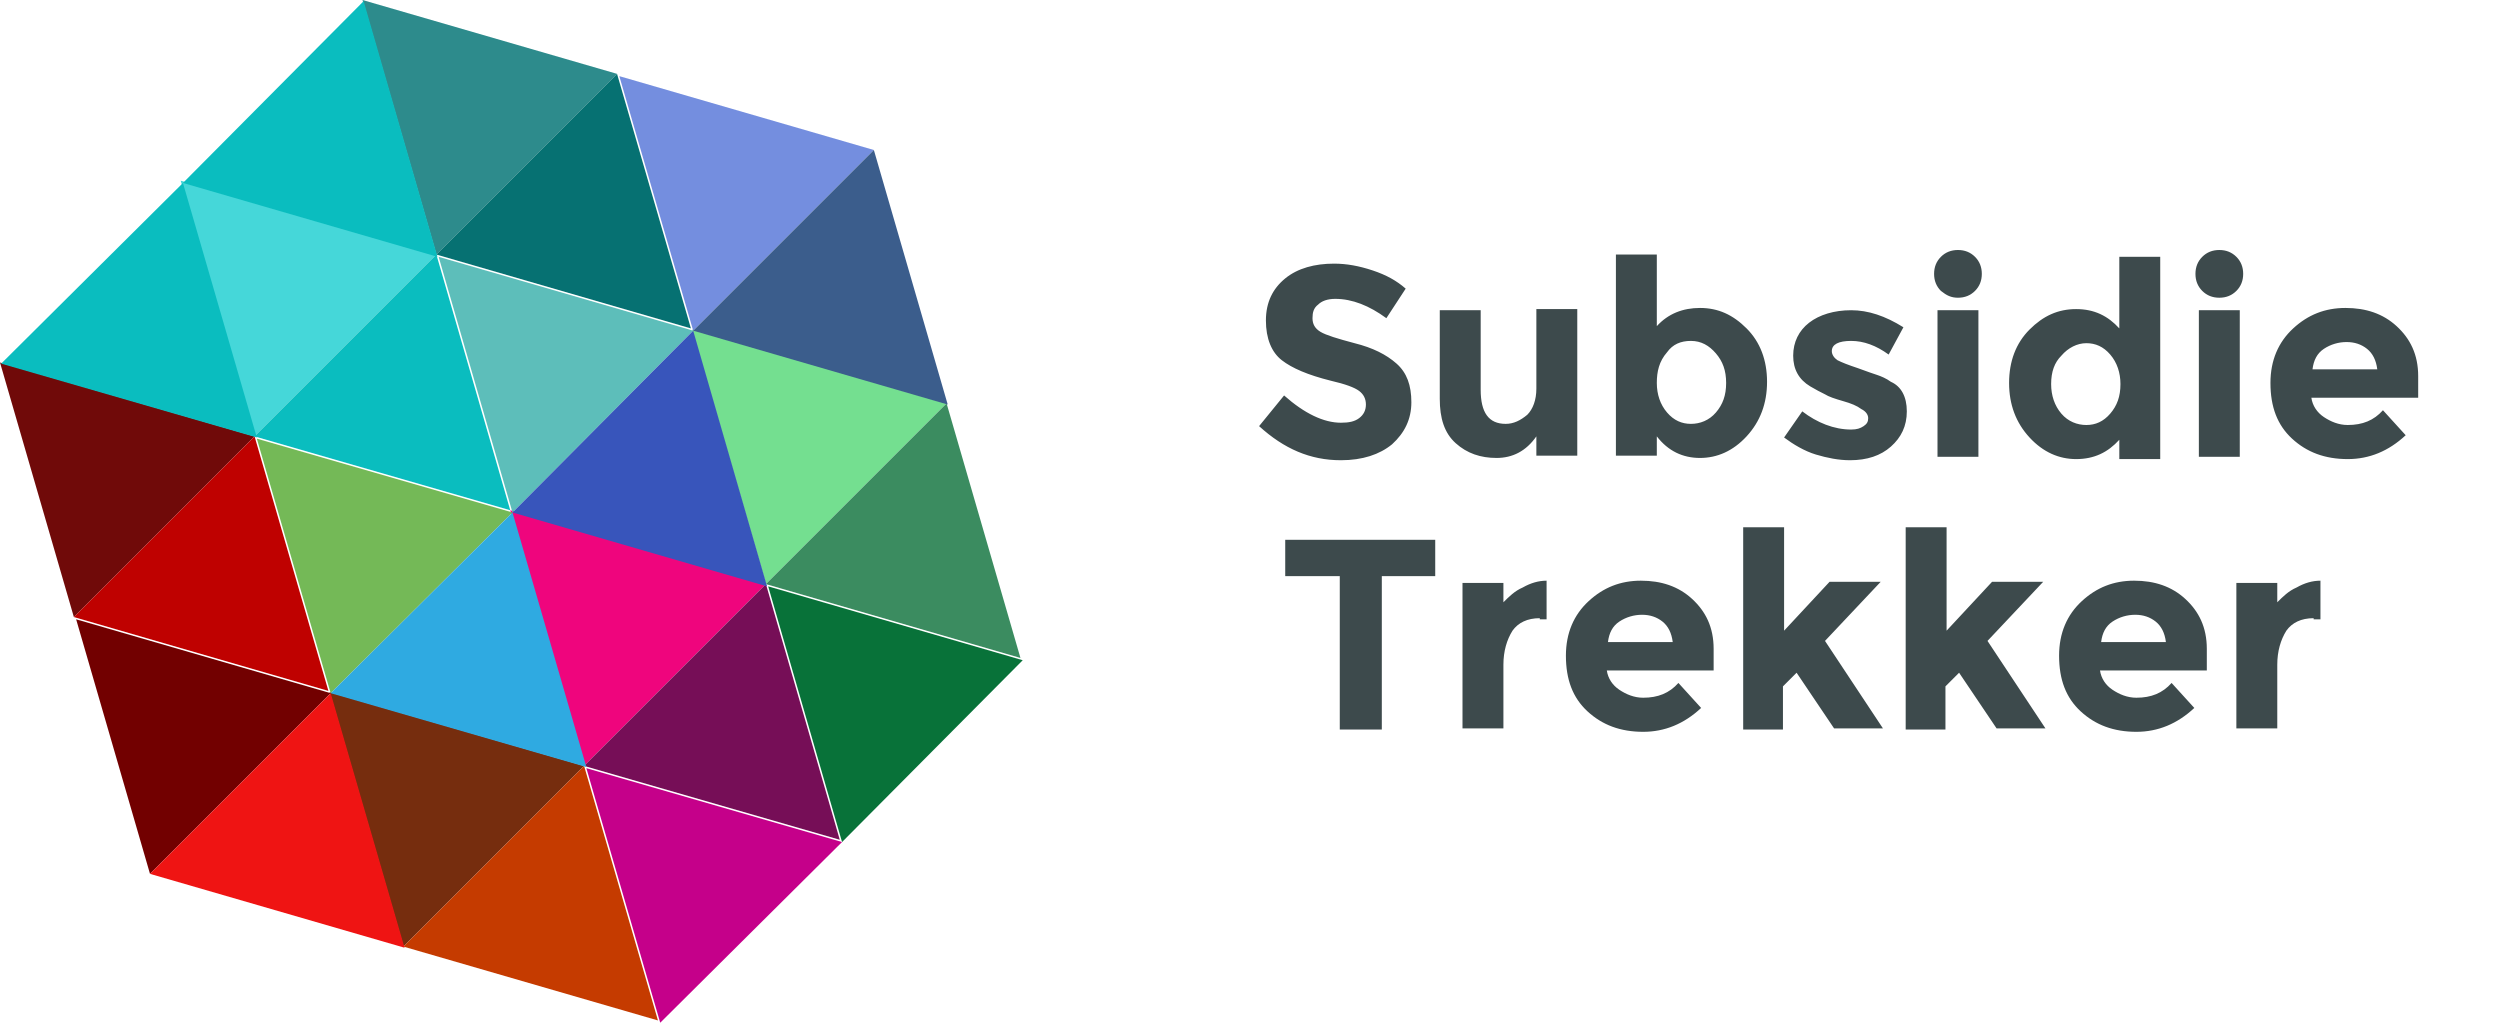
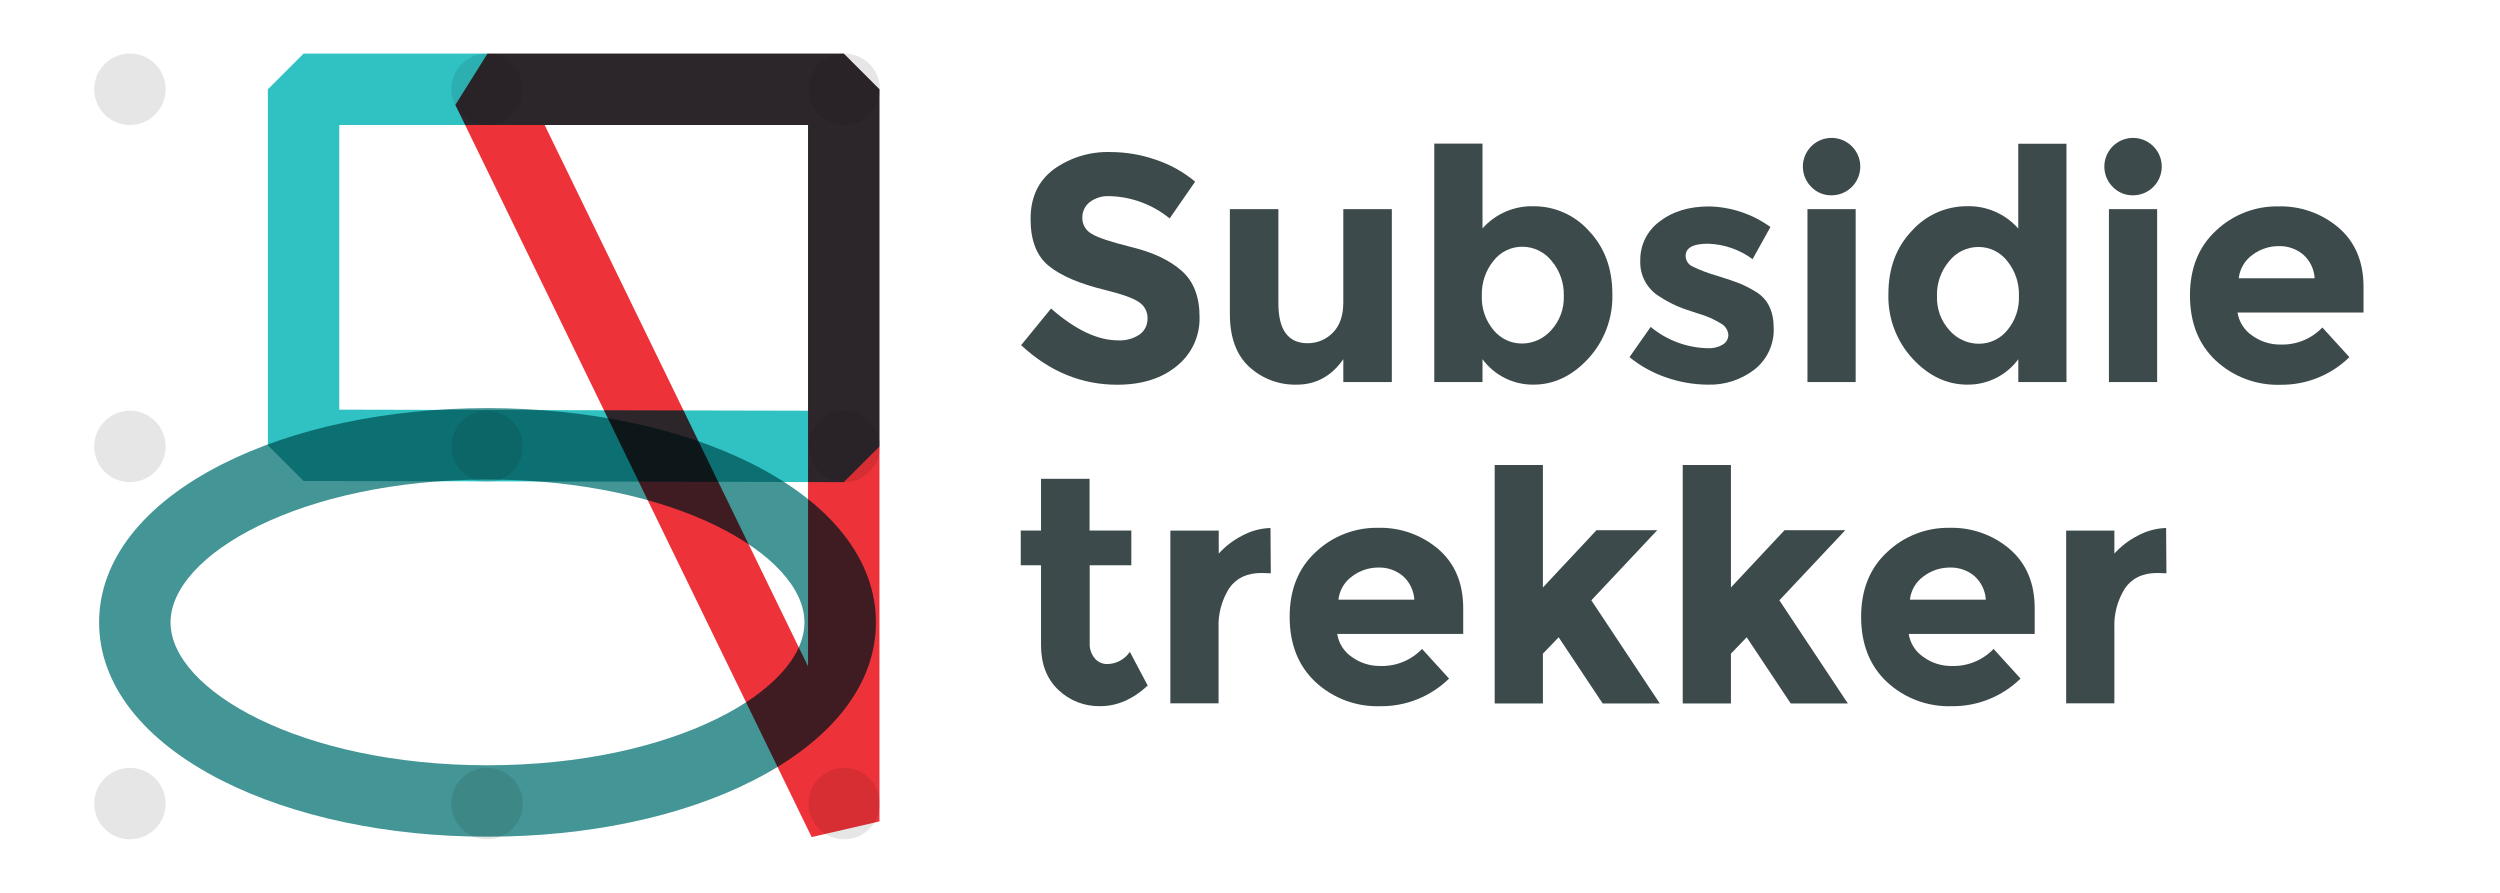
- <svg xmlns="http://www.w3.org/2000/svg" version="1.1" x="0" y="0" viewBox="0 0 220 90" xml:space="preserve">
-   <style type="text/css">.st0{fill:#45d7d9}.st1{fill:#fbb03b}.st2{fill:#fad0cc}.st3{fill:#f24766}.st4{fill:#bfbbde}.st5{fill:#a9a7e0}.st6{fill:#5dbeba}.st7{fill:#324c93}.st8{fill:#74b957}.st9{fill:#34ad72}.st10{fill:#d6da2c}.st11{fill:#3f9}.st12{fill:#60aec8}.st13{fill:#f2e6b5}.st14{fill:#e15b10}.st15{fill:#c24141}.st16{fill:#ffe600}.st17{fill:#588493}.st18{fill:#2faae1}.st19{fill:#1e1b86}.st20{fill:#3855bb}.st21{fill:#e40274}.st22{fill:#f2f2f2}.st23{fill:#3d4a4c}.st24{fill:#2d8b8c}.st25{fill:#700a09}.st26{fill:#74df90}.st27{fill:#ef057d}.st28{fill:#762d0e}.st29{fill:#748edf}.st30{fill:#720000}.st31{fill:#087239}.st32{fill:#c5008a}.st33{fill:#c53b00}.st34{fill:#760e57}.st35{fill:#3b8c60}.st36{fill:#bf0100}.st37{fill:#0abdbf}.st38{fill:#067172}.st39{fill:#ef1413}.st40{fill:#3b5d8c}.st41{clip-path:url(#SVGID_2_)}.st42{display:none}.st43{display:inline;opacity:.4}.st44{opacity:.25}.st45,.st46{clip-path:url(#SVGID_4_);fill-rule:evenodd;clip-rule:evenodd;fill:#f5ea14}.st46{clip-path:url(#SVGID_6_);fill:#ec2224}.st47{display:inline;opacity:.2}.st48,.st49,.st50,.st51{clip-path:url(#SVGID_8_);fill-rule:evenodd;clip-rule:evenodd;fill:#f5ea14}.st49,.st50,.st51{clip-path:url(#SVGID_10_);fill:#ec2224}.st50,.st51{clip-path:url(#SVGID_12_);fill:#f5ea14}.st51{clip-path:url(#SVGID_14_);fill:#ec2224}</style>
-   <g id="Layer_1">
-     <path class="st23" d="M116 26.8c-.4.3-.5.7-.5 1.2s.2.9.7 1.2 1.5.6 3 1c1.6.4 2.8 1 3.7 1.8.9.8 1.3 1.9 1.3 3.4s-.6 2.7-1.7 3.7c-1.1.9-2.6 1.4-4.5 1.4-2.7 0-5-1-7.2-3l2.2-2.7c1.8 1.6 3.5 2.4 5 2.4.7 0 1.2-.1 1.6-.4.4-.3.6-.7.6-1.2s-.2-.9-.6-1.2-1.2-.6-2.5-.9c-2-.5-3.4-1.1-4.3-1.8-.9-.7-1.4-1.9-1.4-3.5s.6-2.8 1.7-3.7c1.1-.9 2.6-1.3 4.3-1.3 1.1 0 2.2.2 3.4.6s2.1.9 2.9 1.6L122 28c-1.5-1.1-3-1.7-4.5-1.7-.7 0-1.2.2-1.5.5zM135.2 34.2v-7h3.6v12.9h-3.6v-1.7c-.9 1.3-2.1 1.9-3.5 1.9s-2.6-.4-3.6-1.3-1.4-2.2-1.4-3.9v-7.8h3.6v7c0 2 .7 3 2.2 3 .7 0 1.3-.3 1.9-.8.5-.5.8-1.3.8-2.3zM149.6 27.1c1.6 0 2.9.6 4.1 1.8 1.2 1.2 1.8 2.8 1.8 4.7s-.6 3.5-1.8 4.8c-1.2 1.3-2.6 1.9-4.1 1.9s-2.8-.6-3.8-1.9v1.7h-3.6V22.4h3.6v6.3c1-1.1 2.3-1.6 3.8-1.6zm-3.8 6.6c0 1 .3 1.9.9 2.6s1.3 1 2.1 1 1.6-.3 2.2-1 .9-1.5.9-2.6-.3-1.9-.9-2.6-1.3-1.1-2.2-1.1-1.6.3-2.1 1c-.7.8-.9 1.7-.9 2.7zM167.8 36.2c0 1.3-.5 2.3-1.4 3.1s-2.1 1.2-3.6 1.2c-1 0-2-.2-3-.5s-2-.9-2.8-1.5l1.6-2.3c1.3 1 2.8 1.6 4.3 1.6.5 0 .8-.1 1.1-.3.3-.2.4-.4.4-.7s-.2-.6-.6-.8c-.4-.3-.9-.5-1.6-.7-.7-.2-1.3-.4-1.6-.6-.4-.2-.8-.4-1.3-.7-1-.6-1.5-1.5-1.5-2.7 0-1.2.5-2.2 1.4-2.9s2.2-1.1 3.7-1.1 3 .5 4.6 1.5l-1.3 2.4c-1.1-.8-2.2-1.2-3.3-1.2-1.1 0-1.7.3-1.7.9 0 .3.2.6.5.8.4.2.9.4 1.8.7.8.3 1.4.5 1.7.6.3.1.8.3 1.2.6.9.4 1.4 1.3 1.4 2.6zM170.8 25.6c-.4-.4-.6-.9-.6-1.5s.2-1.1.6-1.5c.4-.4.9-.6 1.5-.6s1.1.2 1.5.6c.4.4.6.9.6 1.5s-.2 1.1-.6 1.5c-.4.4-.9.6-1.5.6s-1-.2-1.5-.6zm3.3 14.6h-3.6V27.3h3.6v12.9zM182.7 40.4c-1.5 0-2.9-.6-4.1-1.9-1.2-1.3-1.8-2.9-1.8-4.8s.6-3.5 1.8-4.7 2.5-1.8 4.1-1.8 2.8.6 3.8 1.7v-6.3h3.6v17.8h-3.6v-1.7c-1 1.1-2.2 1.7-3.8 1.7zm-2.2-6.6c0 1 .3 1.9.9 2.6s1.4 1 2.2 1c.8 0 1.5-.3 2.1-1 .6-.7.9-1.5.9-2.6 0-1-.3-1.9-.9-2.6-.6-.7-1.3-1-2.1-1s-1.6.4-2.2 1.1c-.6.6-.9 1.4-.9 2.5zM193.8 25.6c-.4-.4-.6-.9-.6-1.5s.2-1.1.6-1.5c.4-.4.9-.6 1.5-.6s1.1.2 1.5.6c.4.4.6.9.6 1.5s-.2 1.1-.6 1.5c-.4.4-.9.6-1.5.6s-1.1-.2-1.5-.6zm3.3 14.6h-3.6V27.3h3.6v12.9zM211.7 38.3c-1.5 1.4-3.2 2.1-5.1 2.1-2 0-3.6-.6-4.9-1.8s-1.9-2.8-1.9-4.9c0-2 .7-3.6 2-4.8 1.3-1.2 2.8-1.8 4.6-1.8s3.3.5 4.5 1.6c1.2 1.1 1.9 2.5 1.9 4.4V35h-9.4c.1.7.5 1.3 1.1 1.7.6.4 1.3.7 2.1.7 1.3 0 2.3-.4 3.1-1.3l2 2.2zm-3.4-7.6c-.5-.4-1.1-.6-1.8-.6s-1.4.2-2 .6c-.6.4-.9 1-1 1.8h5.7c-.1-.8-.4-1.4-.9-1.8zM121.6 50.7v13.5h-3.7V50.7h-4.8v-3.2h13.2v3.2h-4.7zM135.5 54.4c-1.1 0-1.9.4-2.4 1.1-.5.8-.8 1.8-.8 3v5.6h-3.6V51.3h3.6V53c.5-.5 1-1 1.7-1.3.7-.4 1.4-.6 2.1-.6v3.4h-.6zM149.7 62.3c-1.5 1.4-3.2 2.1-5.1 2.1-2 0-3.6-.6-4.9-1.8s-1.9-2.8-1.9-4.9c0-2 .7-3.6 2-4.8 1.3-1.2 2.8-1.8 4.6-1.8s3.3.5 4.5 1.6c1.2 1.1 1.9 2.5 1.9 4.4V59h-9.4c.1.7.5 1.3 1.1 1.7.6.4 1.3.7 2.1.7 1.3 0 2.3-.4 3.1-1.3l2 2.2zm-3.4-7.6c-.5-.4-1.1-.6-1.8-.6s-1.4.2-2 .6c-.6.4-.9 1-1 1.8h5.7c-.1-.8-.4-1.4-.9-1.8zM157 64.2h-3.6V46.4h3.6v9.1l4-4.3h4.5l-4.9 5.2 5.1 7.7h-4.3l-3.3-4.9-1.2 1.2v3.8zM171.3 64.2h-3.6V46.4h3.6v9.1l4-4.3h4.5l-4.9 5.2 5.1 7.7h-4.3l-3.3-4.9-1.2 1.2v3.8zM193.1 62.3c-1.5 1.4-3.2 2.1-5.1 2.1-2 0-3.6-.6-4.9-1.8s-1.9-2.8-1.9-4.9c0-2 .7-3.6 2-4.8 1.3-1.2 2.8-1.8 4.6-1.8s3.3.5 4.5 1.6c1.2 1.1 1.9 2.5 1.9 4.4V59h-9.4c.1.7.5 1.3 1.1 1.7.6.4 1.3.7 2.1.7 1.3 0 2.3-.4 3.1-1.3l2 2.2zm-3.4-7.6c-.5-.4-1.1-.6-1.8-.6s-1.4.2-2 .6c-.6.4-.9 1-1 1.8h5.7c-.1-.8-.4-1.4-.9-1.8zM203.6 54.4c-1.1 0-1.9.4-2.4 1.1-.5.8-.8 1.8-.8 3v5.6h-3.6V51.3h3.6V53c.5-.5 1-1 1.7-1.3.7-.4 1.4-.6 2.1-.6v3.4h-.6z" />
-     <g>
-       <path class="st24" d="M38.4 22.4L31.9 0l22.4 6.5z" />
-       <path class="st0" d="M22.4 38.4l-6.5-22.5 22.5 6.5z" />
-       <path class="st25" d="M6.5 54.3L0 31.9l22.4 6.5z" />
-       <path class="st26" d="M67.4 51.4L60.9 29l22.4 6.5z" />
-       <path class="st27" d="M51.4 67.4l-6.5-22.5 22.5 6.5z" />
-       <path class="st28" d="M35.5 83.3L29 60.9l22.4 6.5z" />
-       <g>
-         <path class="st6" d="M45.1 45.1l-6.5-22.5L61 29.1z" />
-         <path class="st29" d="M61 29.1L54.5 6.7l22.4 6.5z" />
-         <path class="st8" d="M29.1 61l-6.5-22.4 22.5 6.5z" />
-         <path class="st30" d="M13.2 76.9L6.7 54.5 29.1 61z" />
-       </g>
-       <g>
-         <path class="st31" d="M74.1 74.1l-6.5-22.5L90 58.1z" />
-         <path class="st32" d="M58.1 90l-6.5-22.4 22.5 6.5z" />
-       </g>
-       <g>
-         <path class="st33" d="M51.4 67.4l6.5 22.4-22.4-6.5z" />
-         <path class="st34" d="M67.4 51.4l6.5 22.5-22.5-6.5z" />
-         <path class="st35" d="M83.3 35.5l6.5 22.4-22.4-6.5z" />
-         <path class="st36" d="M22.4 38.4l6.5 22.4-22.4-6.5z" />
-         <path class="st37" d="M38.4 22.4l6.5 22.5-22.5-6.5z" />
-         <path class="st38" d="M54.3 6.5l6.5 22.4-22.4-6.5z" />
-         <g>
-           <path class="st18" d="M45.1 45.1l6.5 22.4L29.1 61z" />
-           <path class="st39" d="M29.1 61l6.5 22.4-22.4-6.5z" />
-           <path class="st20" d="M61 29.1l6.5 22.5-22.4-6.5z" />
-           <path class="st40" d="M76.9 13.2l6.5 22.4L61 29.1z" />
-         </g>
-         <g>
-           <path class="st37" d="M16.1 16.1l6.5 22.4L.1 32zM32 .1l6.5 22.5-22.4-6.5z" />
-         </g>
-       </g>
+ <svg xmlns="http://www.w3.org/2000/svg" viewBox="0 0 560 200">
+   <defs>
+     <style>.cls-1{isolation:isolate;}.cls-2{fill:#e6e6e6;}.cls-3{fill:#19bbbd;}.cls-3,.cls-4{opacity:0.9;}.cls-3,.cls-4,.cls-5{mix-blend-mode:multiply;}.cls-4{fill:#ec1c24;}.cls-5{fill:#067172;opacity:0.75;}.cls-6{fill:#3d4a4c;}</style>
+   </defs>
+   <g class="cls-1">
+     <g id="Layer_1" data-name="Layer 1">
+       <circle class="cls-2" cx="29.1" cy="20" r="8" />
+       <circle class="cls-2" cx="29.1" cy="100" r="8" />
+       <circle class="cls-2" cx="29.1" cy="180" r="8" />
+       <circle class="cls-2" cx="109.1" cy="20" r="8" />
+       <circle class="cls-2" cx="109.1" cy="100" r="8" />
+       <circle class="cls-2" cx="109.1" cy="180" r="8" />
+       <circle class="cls-2" cx="189.1" cy="20" r="8" />
+       <circle class="cls-2" cx="189.1" cy="100" r="8" />
+       <circle class="cls-2" cx="189.1" cy="180" r="8" />
+       <path class="cls-3" d="M189,108l-121-.26-8-8V20l8-8H189l8,8v80ZM76,91.76,181,92V28H76Z" />
+       <path class="cls-4" d="M181.81,187.5,102,23.5,109.2,12H189l8,8V184ZM122,28l59,121.27V28Z" />
+       <path class="cls-5" d="M109.2,187.42c-22.33,0-43.46-4.47-59.48-12.58-17.75-9-27.52-21.57-27.52-35.42S32,113,49.73,104c16-8.11,37.14-12.58,59.48-12.58s43.46,4.47,59.48,12.58c17.75,9,27.52,21.57,27.52,35.42s-9.78,26.43-27.52,35.42C152.66,183,131.53,187.42,109.2,187.42Zm0-80c-41.84,0-71,16.86-71,32s29.16,32,71,32,71-16.86,71-32S151,107.42,109.2,107.42Z" />
+       <path class="cls-6" d="M244.06,45.3a4.34,4.34,0,0,0-1.62,3.53,4,4,0,0,0,2,3.49q2,1.3,9.14,3.06t11.12,5.29q4,3.53,4,10.3a13.59,13.59,0,0,1-5.08,11q-5.08,4.21-13.36,4.21-12,0-21.53-8.86l6.7-8.21q8.14,7.13,15,7.13a7.9,7.9,0,0,0,4.86-1.33,4.28,4.28,0,0,0,1.76-3.6,4.2,4.2,0,0,0-1.87-3.6q-1.87-1.33-7.42-2.7Q239,62.9,234.91,59.55T230.85,49q0-7.16,5.15-11.05a20.71,20.71,0,0,1,12.85-3.89,30.92,30.92,0,0,1,10.08,1.73,27,27,0,0,1,8.78,4.9L262,48.93a22.16,22.16,0,0,0-13.54-5A6.77,6.77,0,0,0,244.06,45.3Z" />
+       <path class="cls-6" d="M300.9,67.73V46.85h10.87V85.58H300.9V80.47q-4,5.69-10.4,5.69a15.15,15.15,0,0,1-10.69-4q-4.32-4-4.32-11.84V46.85h10.87v21.1q0,8.93,6.55,8.93a7.74,7.74,0,0,0,5.62-2.34Q300.9,72.19,300.9,67.73Z" />
+       <path class="cls-6" d="M343.6,46.2a16.5,16.5,0,0,1,12.31,5.51q5.25,5.51,5.26,14.15a20.49,20.49,0,0,1-5.4,14.47q-5.4,5.83-12.28,5.83a14,14,0,0,1-11.41-5.69v5.11h-10.8V32.16h10.8v19A14.78,14.78,0,0,1,343.6,46.2ZM331.93,66.25a11.23,11.23,0,0,0,2.63,7.7,8.18,8.18,0,0,0,6.37,3,8.73,8.73,0,0,0,6.55-3,10.74,10.74,0,0,0,2.81-7.67,11.59,11.59,0,0,0-2.74-7.85A8.38,8.38,0,0,0,341,55.27a8.1,8.1,0,0,0-6.44,3.13A11.79,11.79,0,0,0,331.93,66.25Z" />
+       <path class="cls-6" d="M397.31,73.52a11.28,11.28,0,0,1-4.21,9.18,16.3,16.3,0,0,1-10.69,3.46,28.63,28.63,0,0,1-9-1.55A26.52,26.52,0,0,1,365,80l4.75-6.77A20.69,20.69,0,0,0,382.62,78a5.84,5.84,0,0,0,3.31-.83,2.54,2.54,0,0,0,1.22-2.2,3.17,3.17,0,0,0-1.69-2.52,19.15,19.15,0,0,0-4.9-2.16q-3.21-1-4.9-1.73a27.45,27.45,0,0,1-3.85-2.09,8.94,8.94,0,0,1-4.39-8.1,10.62,10.62,0,0,1,4.32-8.75q4.32-3.38,11.16-3.38a24.35,24.35,0,0,1,13.68,4.61l-4,7.2a17.69,17.69,0,0,0-10-3.46q-5,0-5,2.74a2.63,2.63,0,0,0,1.58,2.38,32.05,32.05,0,0,0,5.26,2q3.67,1.15,5.22,1.76a26.37,26.37,0,0,1,3.71,1.91Q397.31,67.8,397.31,73.52Z" />
+       <path class="cls-6" d="M405.77,41.91a6.43,6.43,0,1,1,4.5,1.84A6.12,6.12,0,0,1,405.77,41.91Zm9.9,43.67h-10.8V46.85h10.8Z" />
+       <path class="cls-6" d="M440.69,86.16q-6.88,0-12.28-5.83A20.49,20.49,0,0,1,423,65.85q0-8.64,5.26-14.15a16.49,16.49,0,0,1,12.31-5.51,14.78,14.78,0,0,1,11.52,5v-19h10.8V85.58H452.1V80.47A14,14,0,0,1,440.69,86.16Zm-6.8-19.87A10.74,10.74,0,0,0,436.69,74a8.73,8.73,0,0,0,6.55,3,8.18,8.18,0,0,0,6.37-3,11.23,11.23,0,0,0,2.63-7.7,11.8,11.8,0,0,0-2.63-7.85,8.11,8.11,0,0,0-6.44-3.13,8.38,8.38,0,0,0-6.55,3.17A11.58,11.58,0,0,0,433.88,66.29Z" />
+       <path class="cls-6" d="M473.3,41.91a6.43,6.43,0,1,1,4.5,1.84A6.12,6.12,0,0,1,473.3,41.91Zm9.9,43.67H472.4V46.85h10.8Z" />
+       <path class="cls-6" d="M526.26,80a21.66,21.66,0,0,1-15.37,6.19,20.4,20.4,0,0,1-14.58-5.44q-5.76-5.44-5.76-14.58t5.87-14.54a19.79,19.79,0,0,1,13.86-5.4A20,20,0,0,1,523.85,51q5.58,4.82,5.58,13.25V70H501.2a7.7,7.7,0,0,0,3.31,5.18,10.59,10.59,0,0,0,6.34,2,12.43,12.43,0,0,0,9.36-3.82ZM515.89,57a8.18,8.18,0,0,0-5.44-1.87,9.73,9.73,0,0,0-5.87,1.94,7.43,7.43,0,0,0-3.1,5.26h17A7.67,7.67,0,0,0,515.89,57Z" />
+       <path class="cls-6" d="M244.09,126.62V144a5,5,0,0,0,1.15,3.49,3.58,3.58,0,0,0,2.74,1.26,6.24,6.24,0,0,0,5.11-2.74l4,7.56q-5,4.61-10.62,4.61a13.15,13.15,0,0,1-9.43-3.67q-3.85-3.67-3.85-10V126.62h-4.54v-7.78h4.54V107.25h10.87v11.59h9.36v7.78Z" />
+       <path class="cls-6" d="M282.54,128.35q-4.82,0-7.2,3.42a15.54,15.54,0,0,0-2.38,9v16.78h-10.8V118.85H273V124a18.15,18.15,0,0,1,5.22-4,14.19,14.19,0,0,1,6.37-1.73l.07,10.15Z" />
+       <path class="cls-6" d="M324.59,152a21.65,21.65,0,0,1-15.37,6.19,20.39,20.39,0,0,1-14.58-5.44q-5.76-5.44-5.76-14.58t5.87-14.54a19.79,19.79,0,0,1,13.86-5.4A20,20,0,0,1,322.18,123q5.58,4.82,5.58,13.25V142H299.53a7.69,7.69,0,0,0,3.31,5.18,10.6,10.6,0,0,0,6.34,2,12.43,12.43,0,0,0,9.36-3.82Zm-10.37-23a8.18,8.18,0,0,0-5.44-1.87,9.73,9.73,0,0,0-5.87,1.94,7.44,7.44,0,0,0-3.1,5.26h17A7.67,7.67,0,0,0,314.22,129Z" />
+       <path class="cls-6" d="M345.61,157.58h-10.8V104.16h10.8v27.43l12-12.82h13.61l-14.76,15.7,15.34,23.11H359l-9.86-14.83-3.53,3.67Z" />
+       <path class="cls-6" d="M387.73,157.58h-10.8V104.16h10.8v27.43l12-12.82h13.61l-14.76,15.7,15.34,23.11H401.12l-9.86-14.83-3.53,3.67Z" />
+       <path class="cls-6" d="M452.6,152a21.66,21.66,0,0,1-15.37,6.19,20.4,20.4,0,0,1-14.58-5.44q-5.76-5.44-5.76-14.58t5.87-14.54a19.79,19.79,0,0,1,13.86-5.4A20,20,0,0,1,450.19,123q5.58,4.82,5.58,13.25V142H427.55a7.7,7.7,0,0,0,3.31,5.18,10.59,10.59,0,0,0,6.34,2,12.43,12.43,0,0,0,9.36-3.82Zm-10.37-23a8.18,8.18,0,0,0-5.44-1.87,9.73,9.73,0,0,0-5.87,1.94,7.43,7.43,0,0,0-3.1,5.26h17A7.67,7.67,0,0,0,442.23,129Z" />
+       <path class="cls-6" d="M483.2,128.35q-4.83,0-7.2,3.42a15.54,15.54,0,0,0-2.38,9v16.78h-10.8V118.85h10.8V124a18.15,18.15,0,0,1,5.22-4,14.19,14.19,0,0,1,6.37-1.73l.07,10.15Z" />
    </g>
  </g>
</svg>
